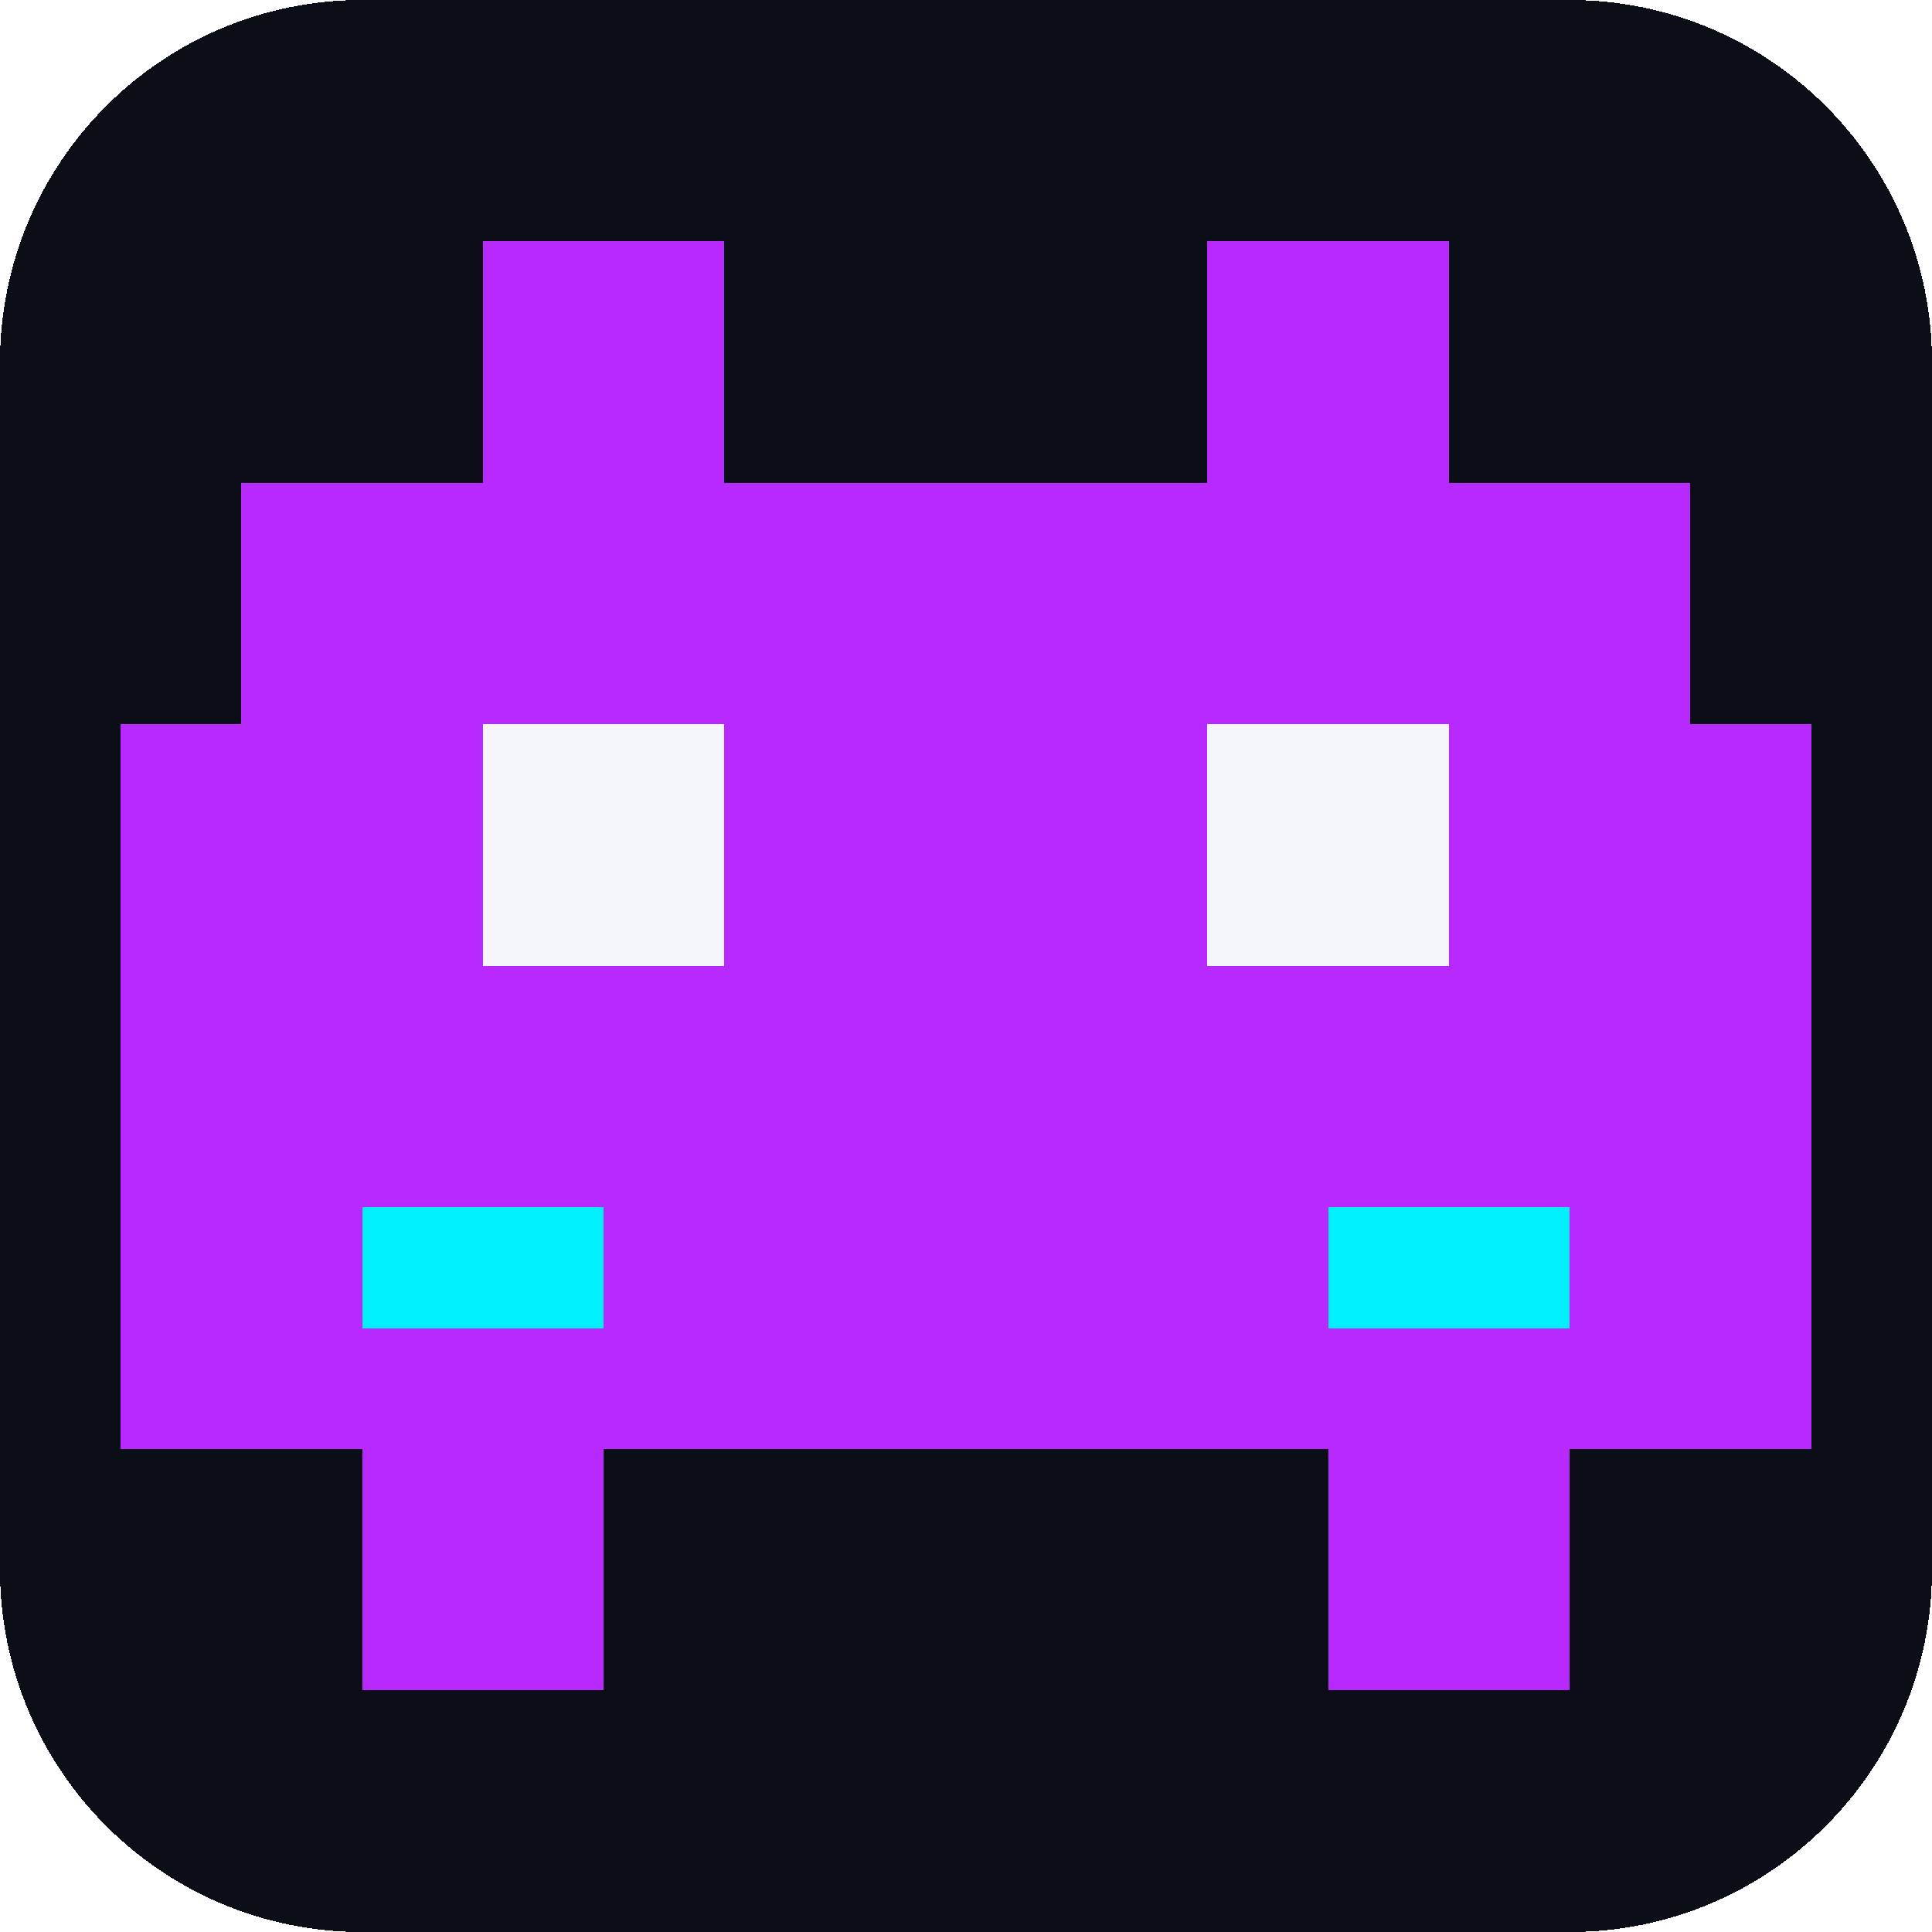
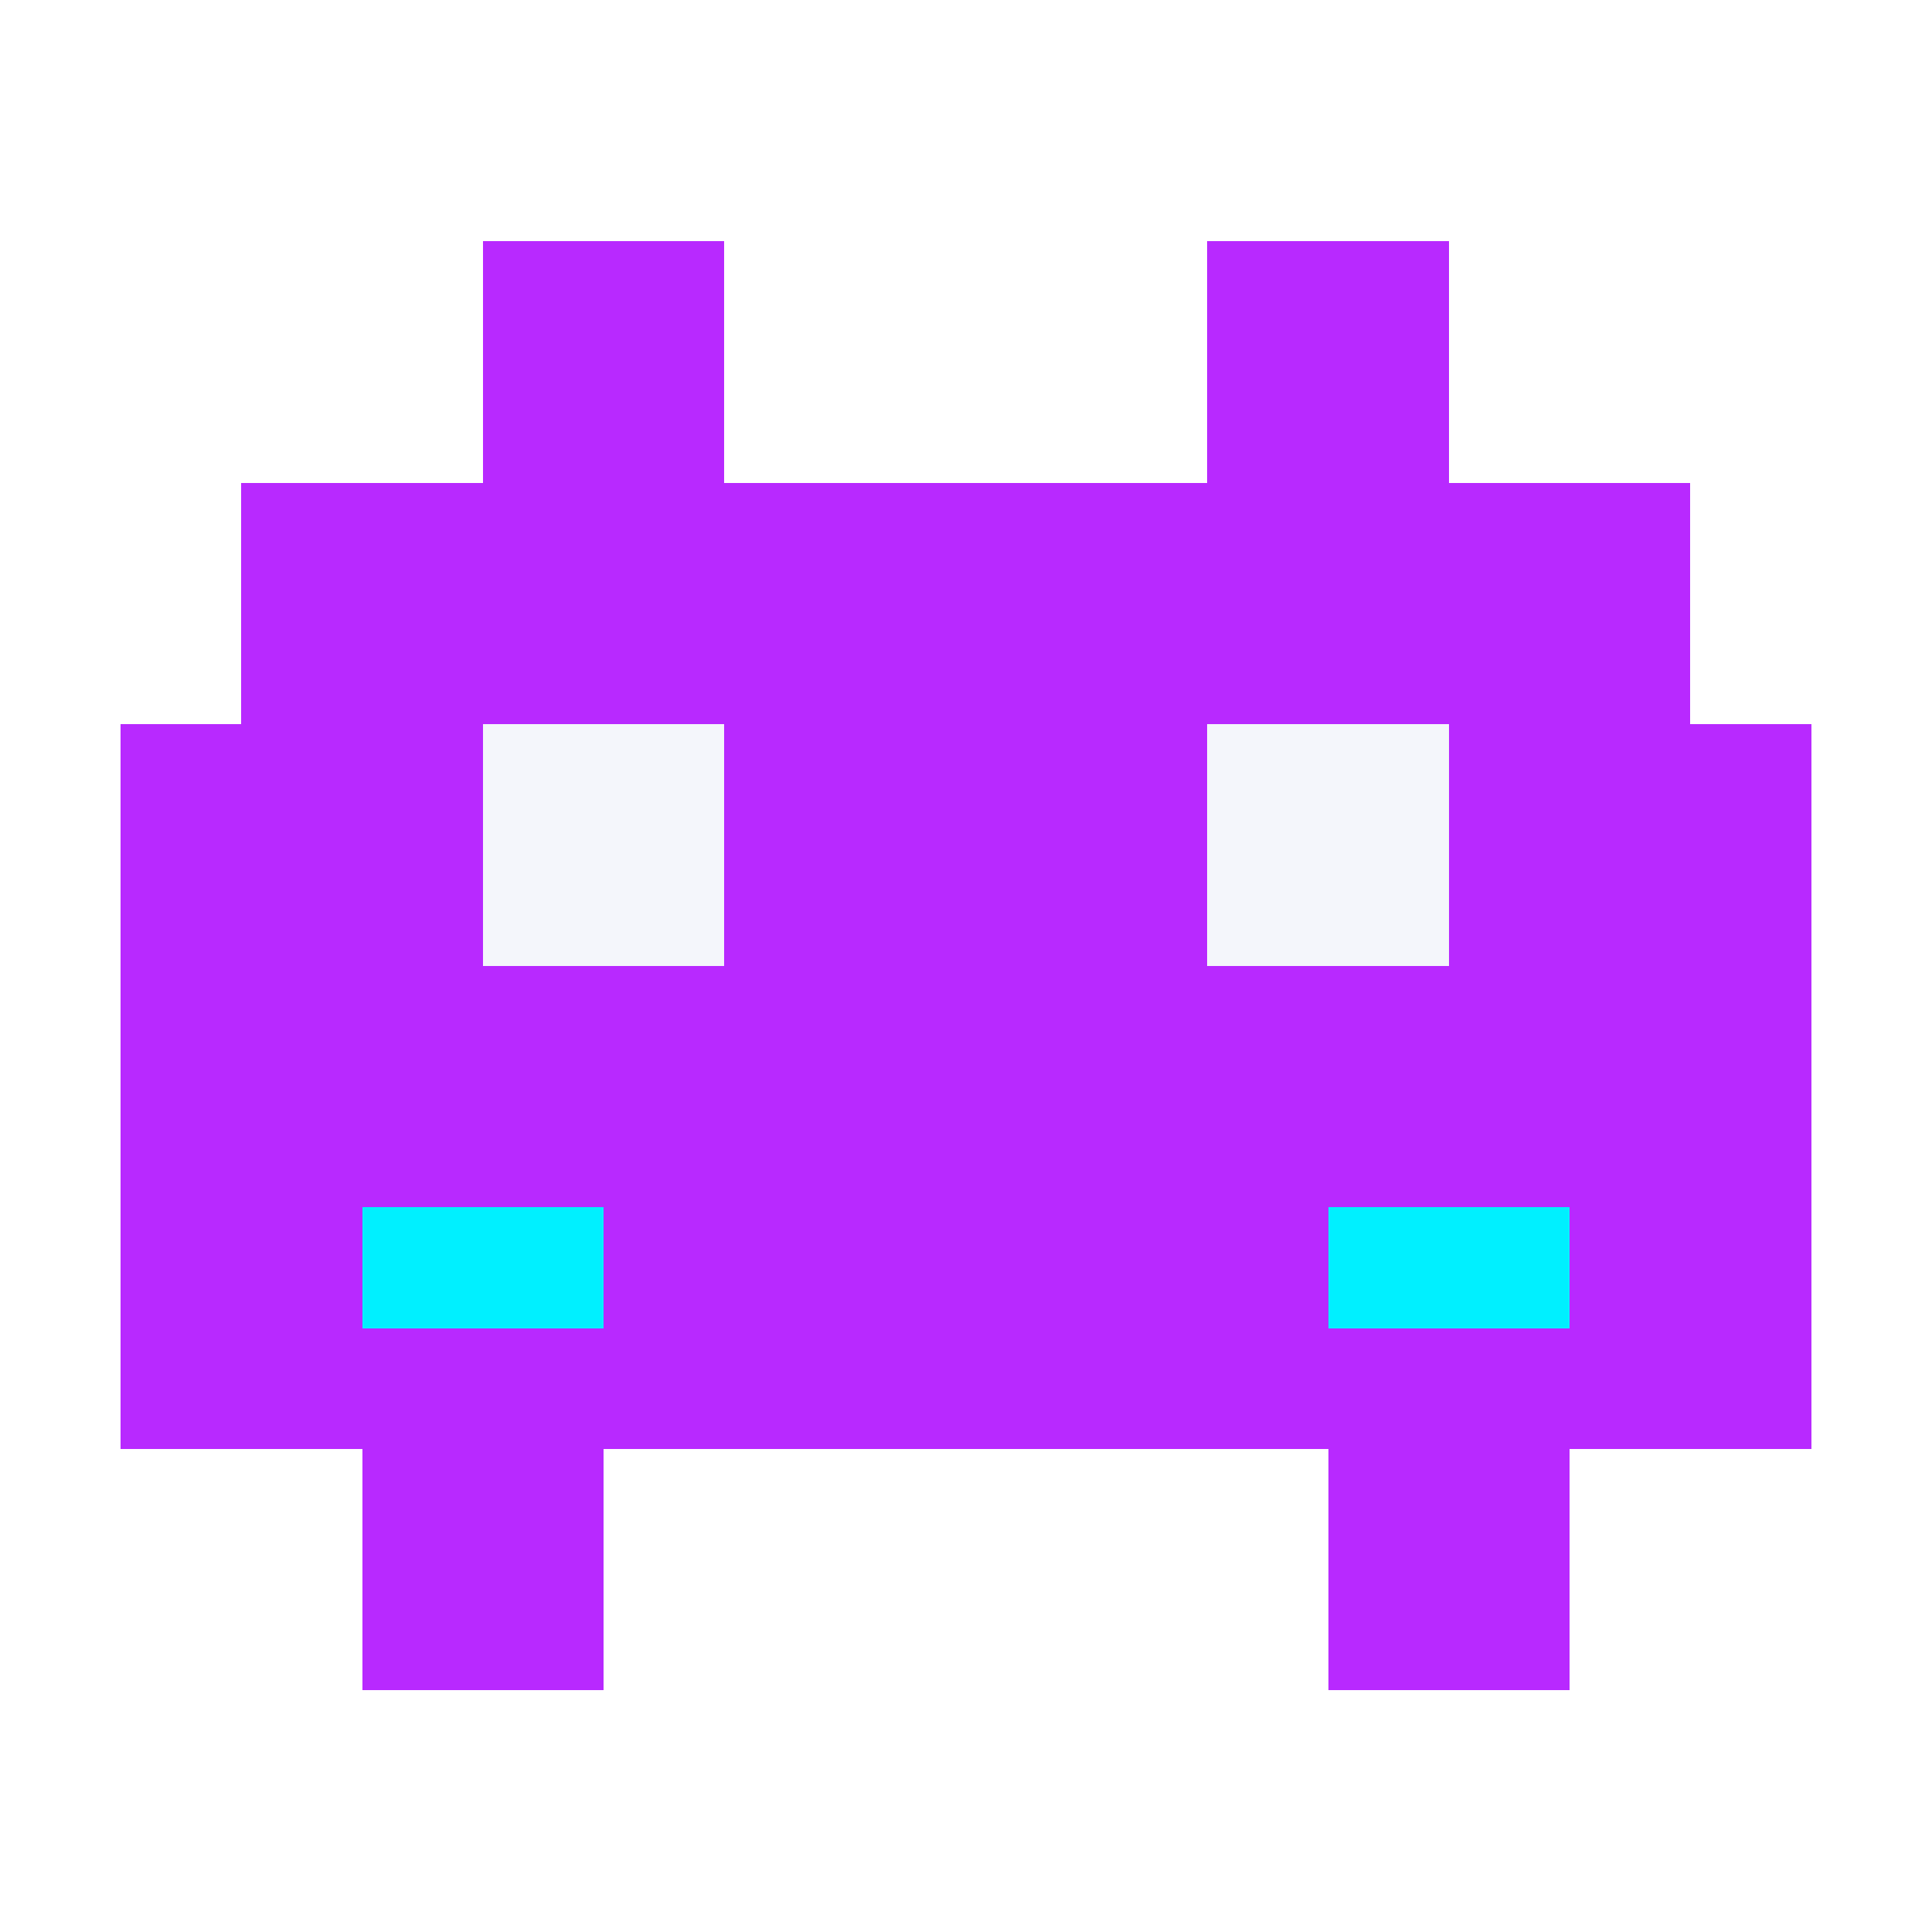
<svg xmlns="http://www.w3.org/2000/svg" viewBox="0 0 32 32" shape-rendering="crispEdges">
-   <rect width="32" height="32" rx="6" fill="#0b0d17" />
  <path fill="#b829ff" d="M8 4h4v4h8V4h4v4h4v4h2v12h-4v4h-4v-4H10v4H6v-4H2V12h2V8h4z" />
  <path fill="#f4f6fb" d="M8 12h4v4H8zm12 0h4v4h-4z" />
  <path fill="#00f0ff" d="M6 20h4v2H6zm16 0h4v2h-4z" />
</svg>
